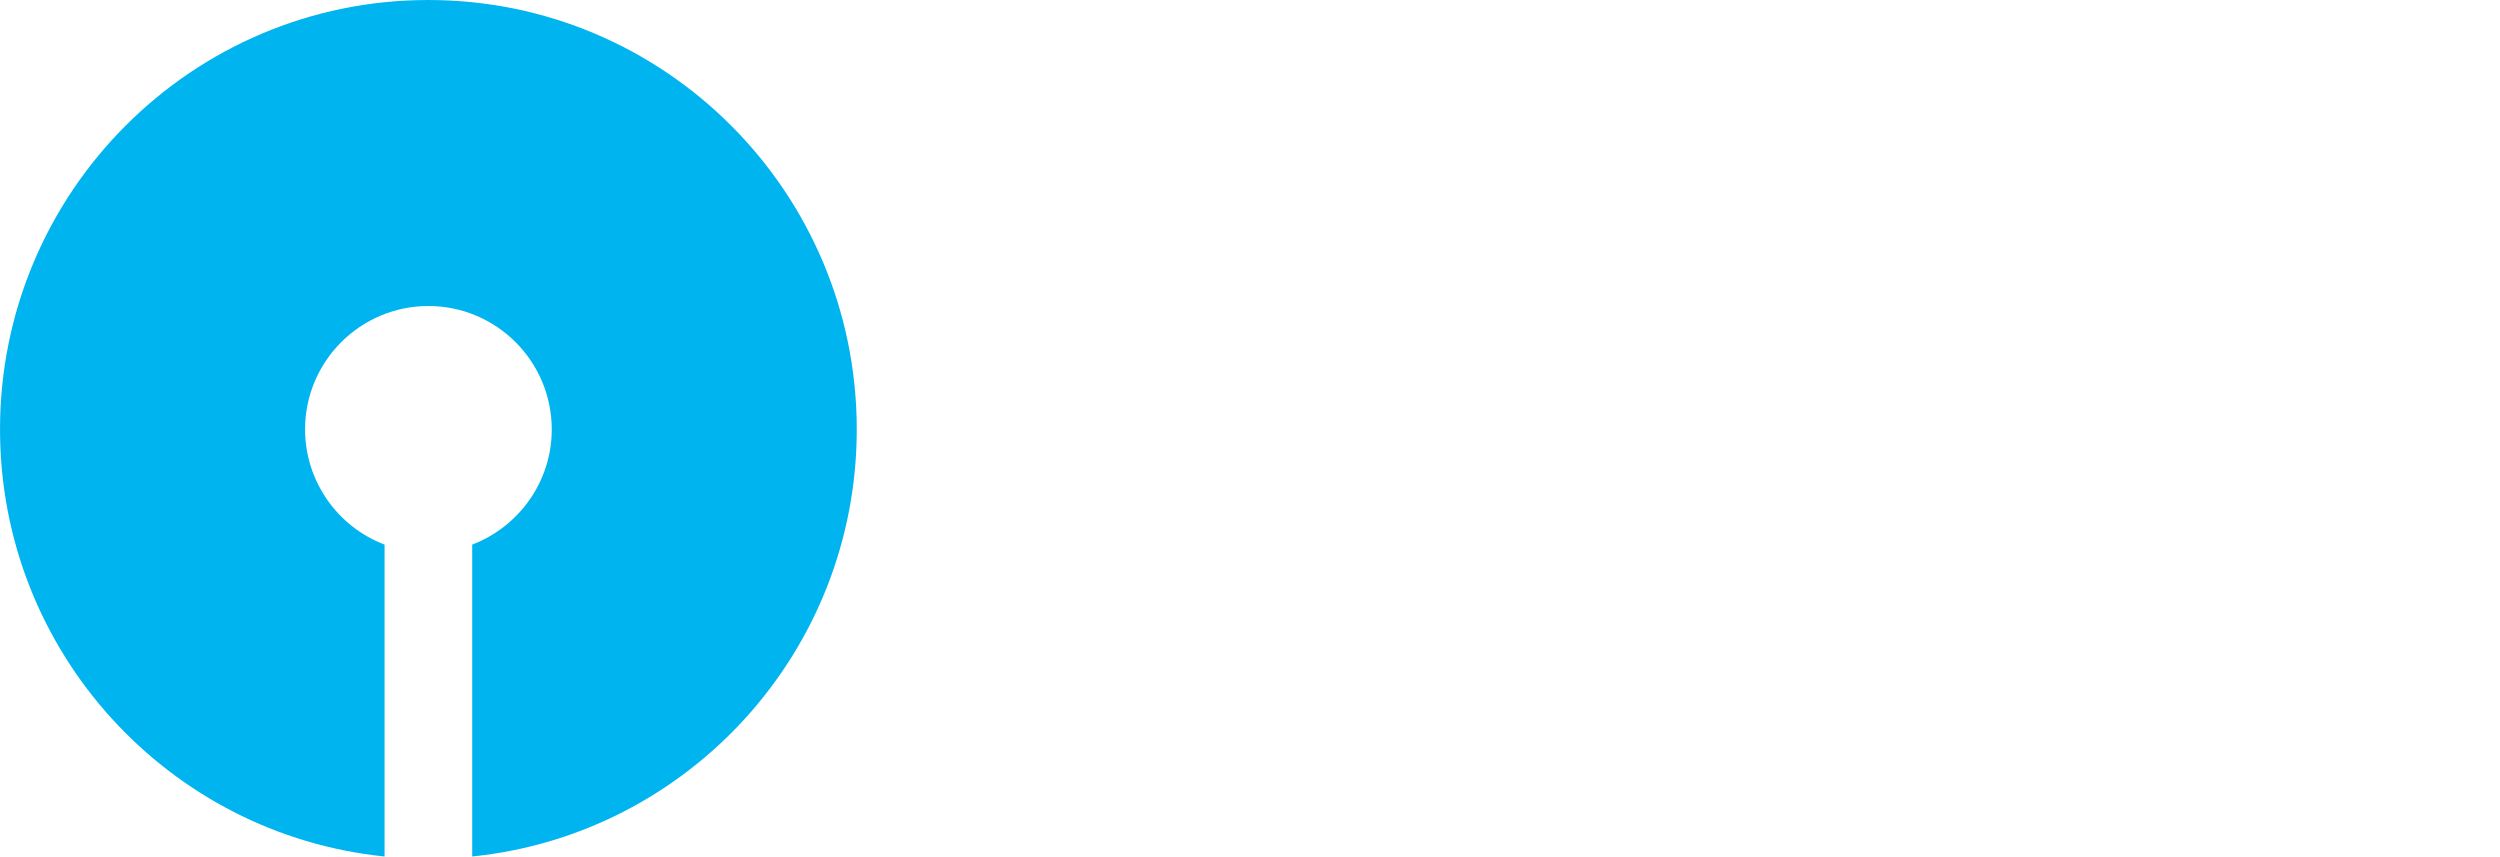
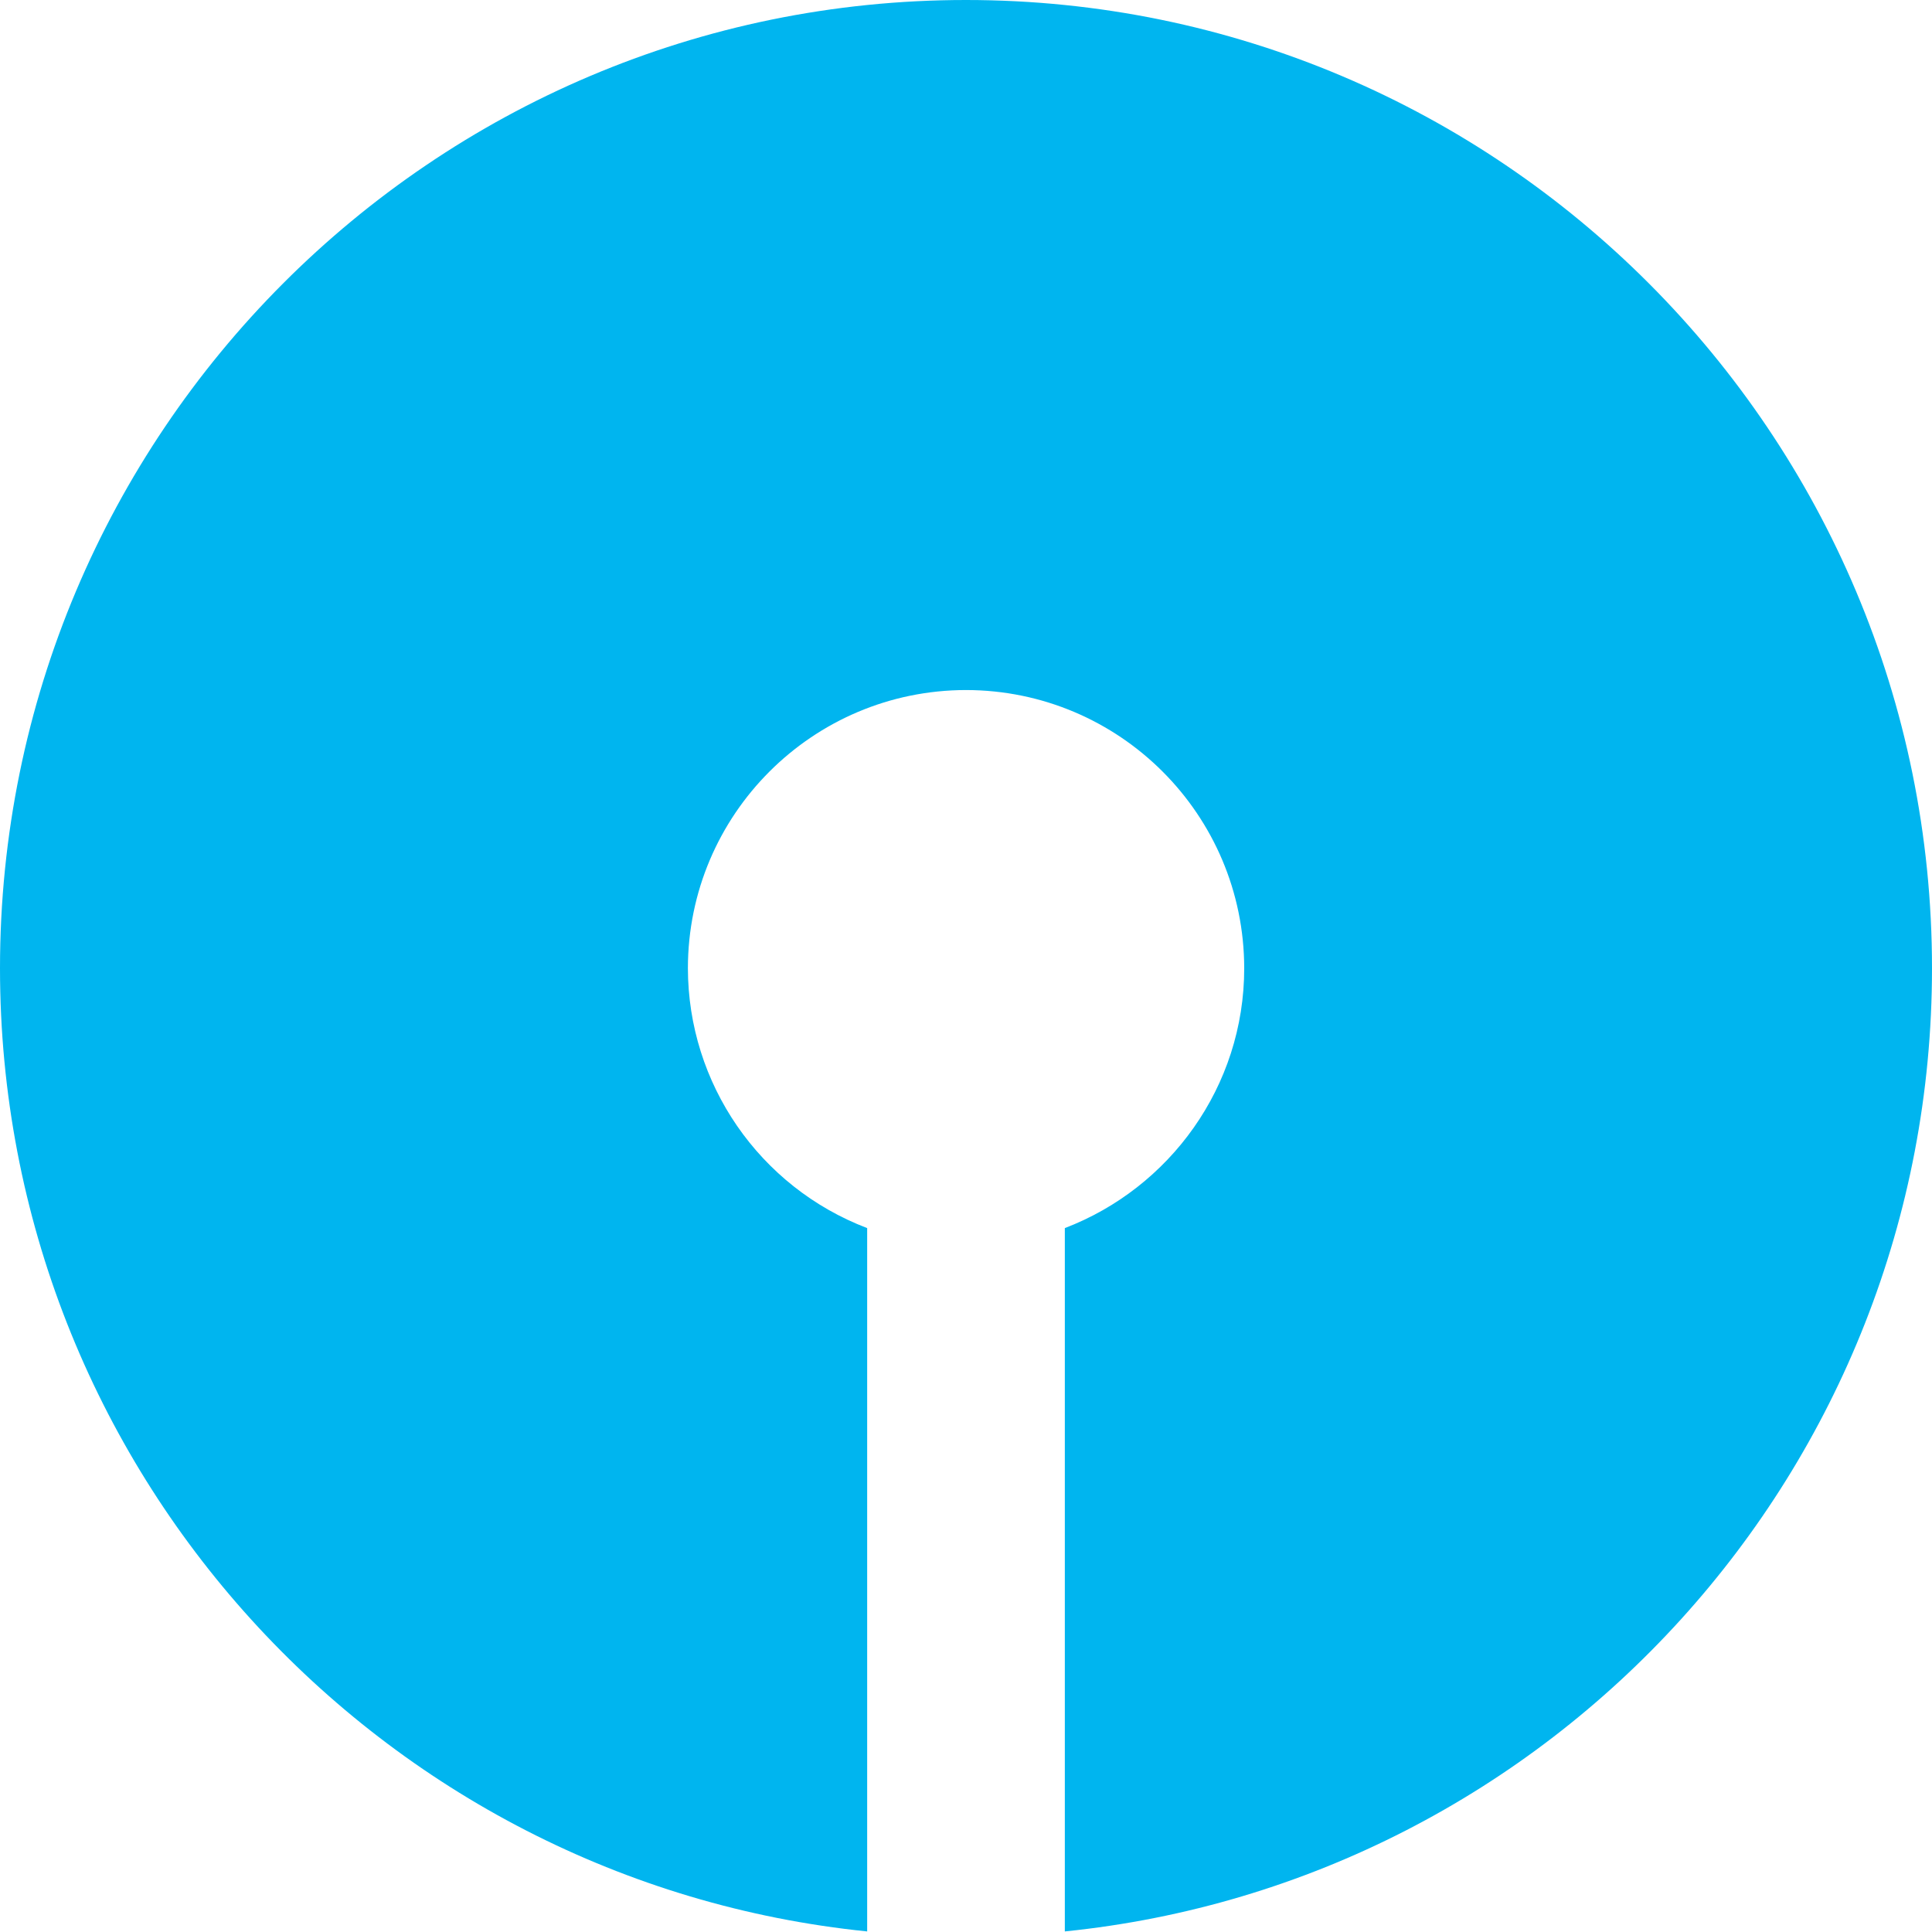
- <svg xmlns="http://www.w3.org/2000/svg" width="377.953" height="129.485" viewBox="0 0 100 34.26">
-   <path d="M50.918 175.841c-9.463 0-17.135 7.69-17.135 17.175 0 8.892 6.743 16.206 15.382 17.085v-12.476a4.94 4.94 0 0 1-3.18-4.61 4.939 4.939 0 0 1 4.933-4.934 4.94 4.94 0 0 1 4.935 4.935c0 2.102-1.326 3.9-3.182 4.609v12.476c8.64-.88 15.382-8.193 15.382-17.085 0-9.485-7.671-17.175-17.135-17.175" style="fill:#00b5ef;fill-opacity:1;fill-rule:nonzero;stroke:none;stroke-width:1.274" transform="translate(-33.783 -175.841)" />
+ <svg xmlns="http://www.w3.org/2000/svg" width="129.523" height="129.485" viewBox="0 0 34.27 34.26">
+   <path d="M17.134 0C7.671 0 0 7.69 0 17.175c0 8.892 6.743 16.206 15.382 17.085V21.784a4.94 4.94 0 0 1-3.18-4.61 4.939 4.939 0 0 1 4.933-4.934 4.94 4.94 0 0 1 4.935 4.935c0 2.102-1.326 3.9-3.182 4.609V34.26c8.64-.88 15.382-8.193 15.382-17.085C34.27 7.69 26.6 0 17.134 0" style="fill:#00b5ef;fill-opacity:1;fill-rule:nonzero;stroke:none;stroke-width:1.274" />
</svg>
